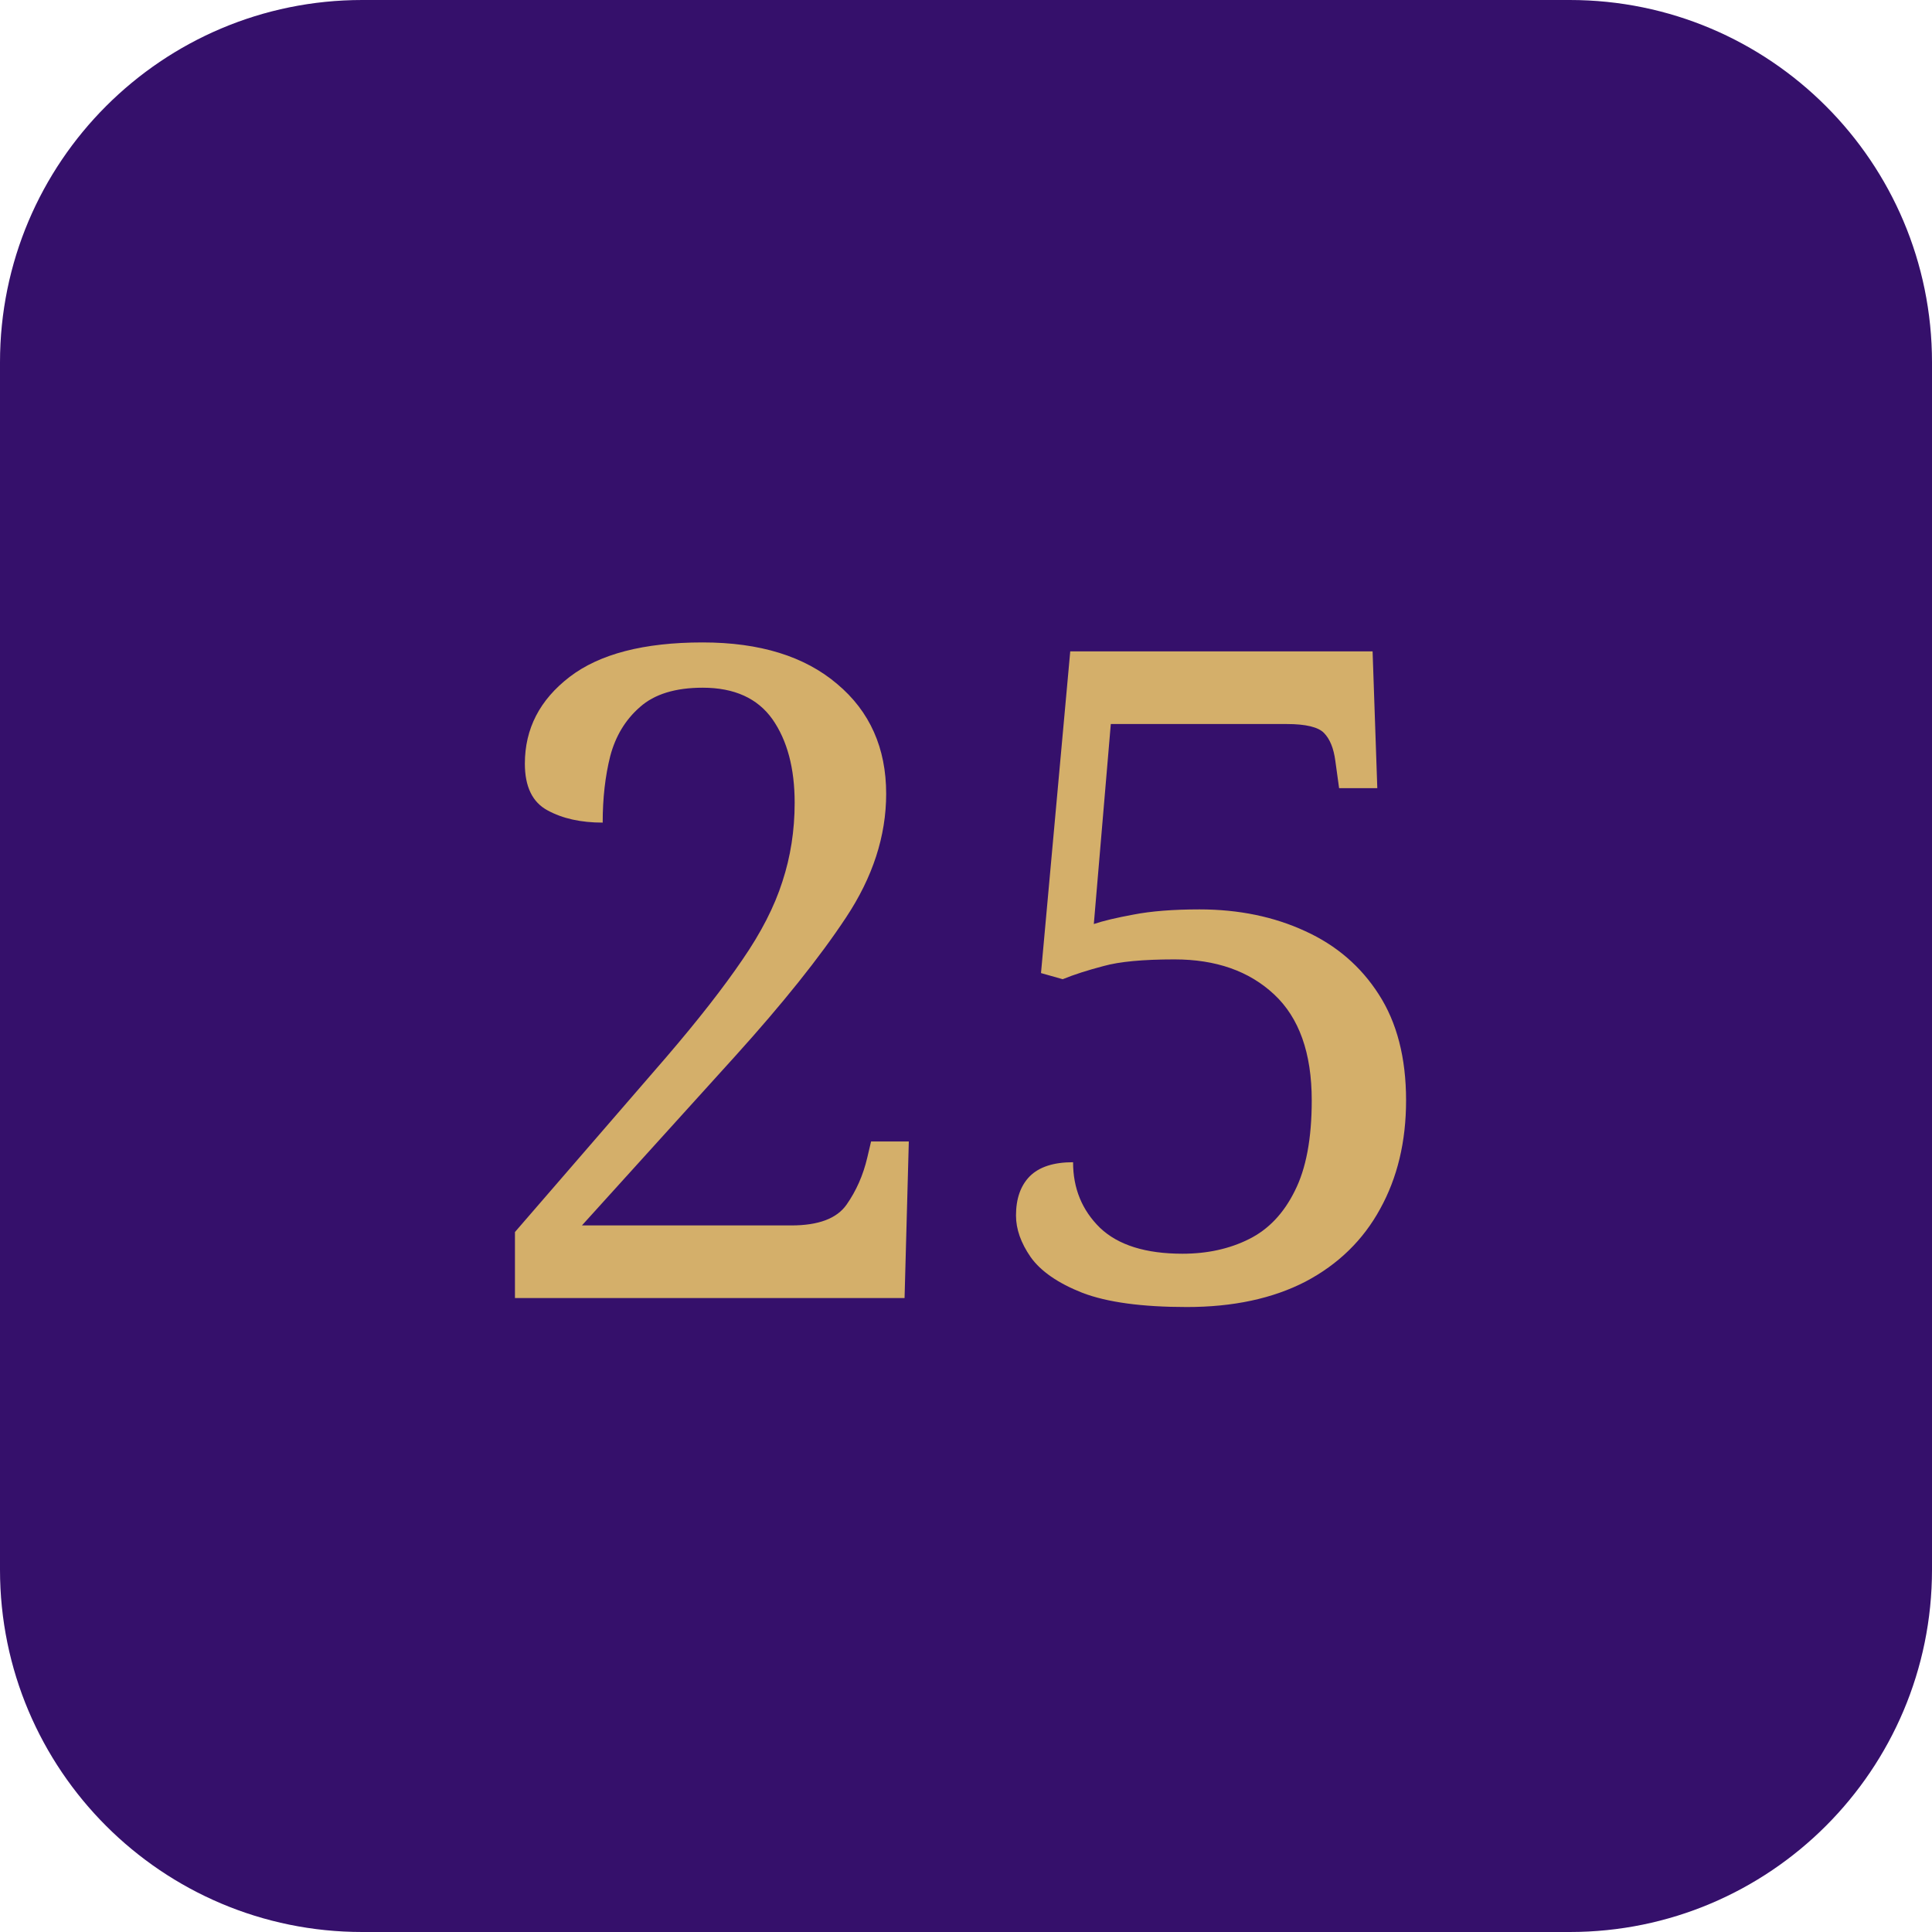
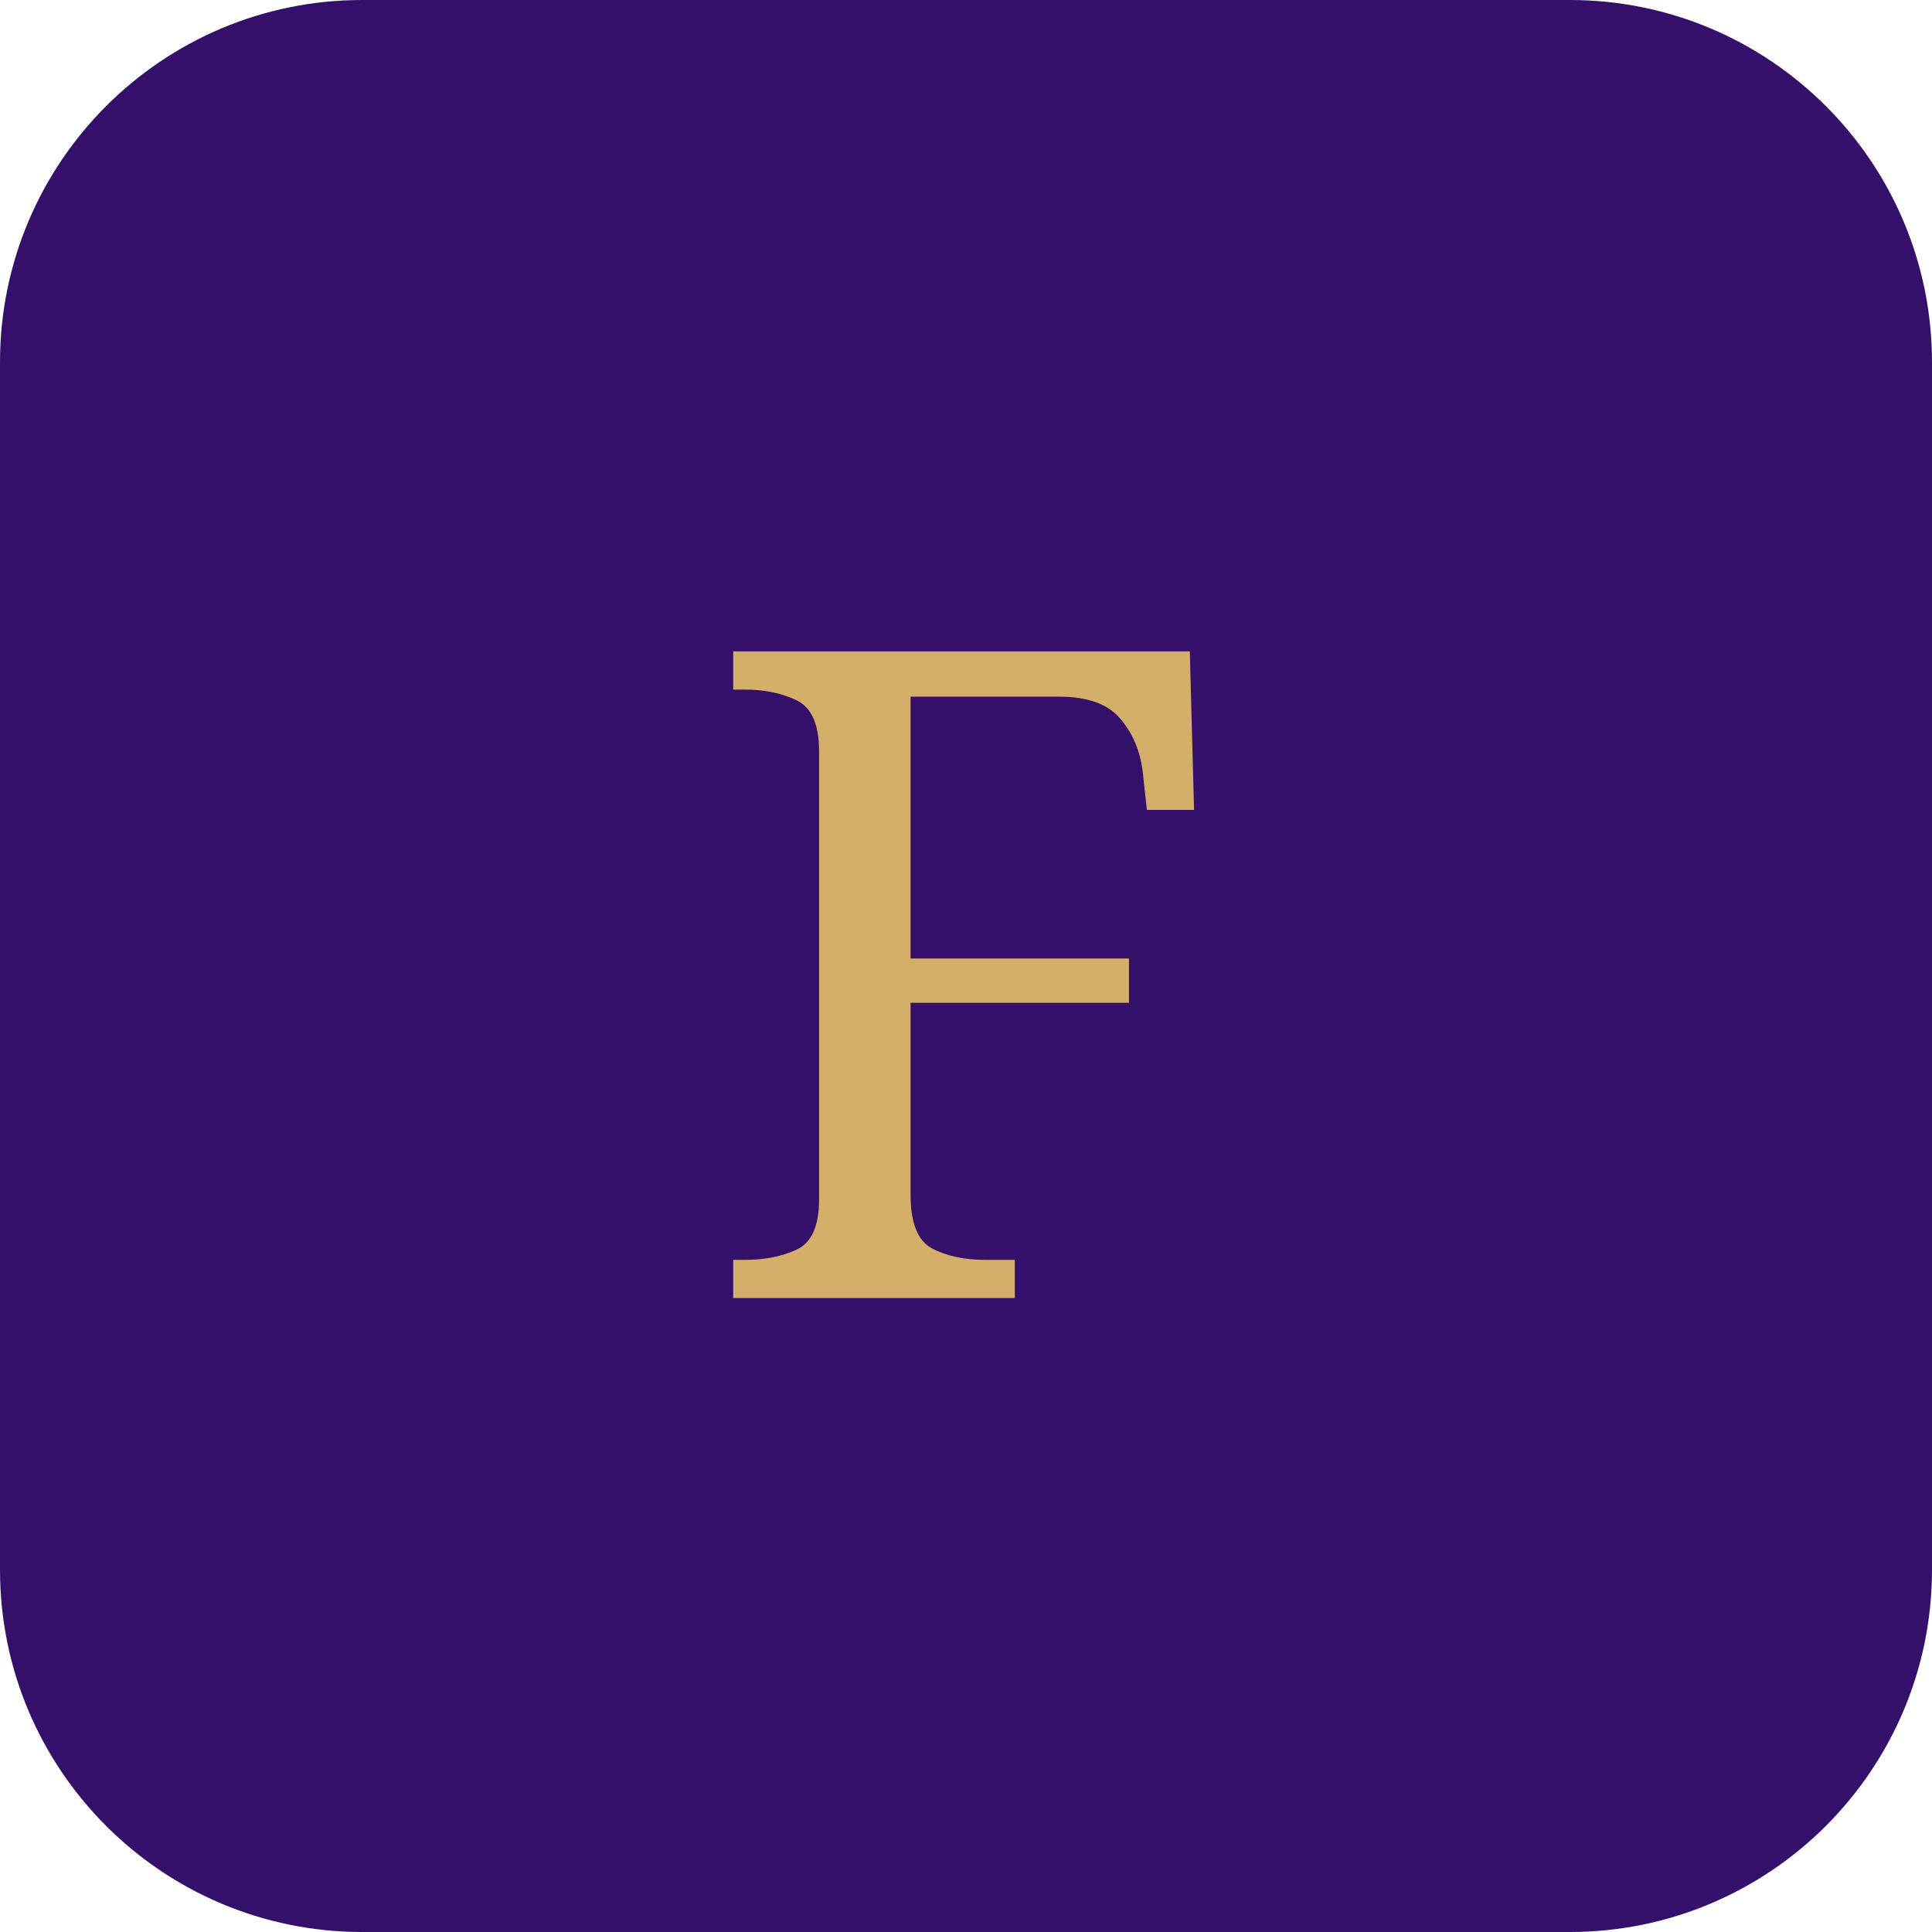
<svg xmlns="http://www.w3.org/2000/svg" viewBox="0 0 64 64">
  <rect width="64" height="64" rx="12" fill="#35106B" />
-   <text x="32" y="43" text-anchor="middle" font-family="Georgia,serif" font-size="30" fill="#D4AF6A">25</text>
+   <text x="32" y="43" text-anchor="middle" font-family="Georgia,serif" font-size="30" fill="#D4AF6A">F</text>
</svg>
